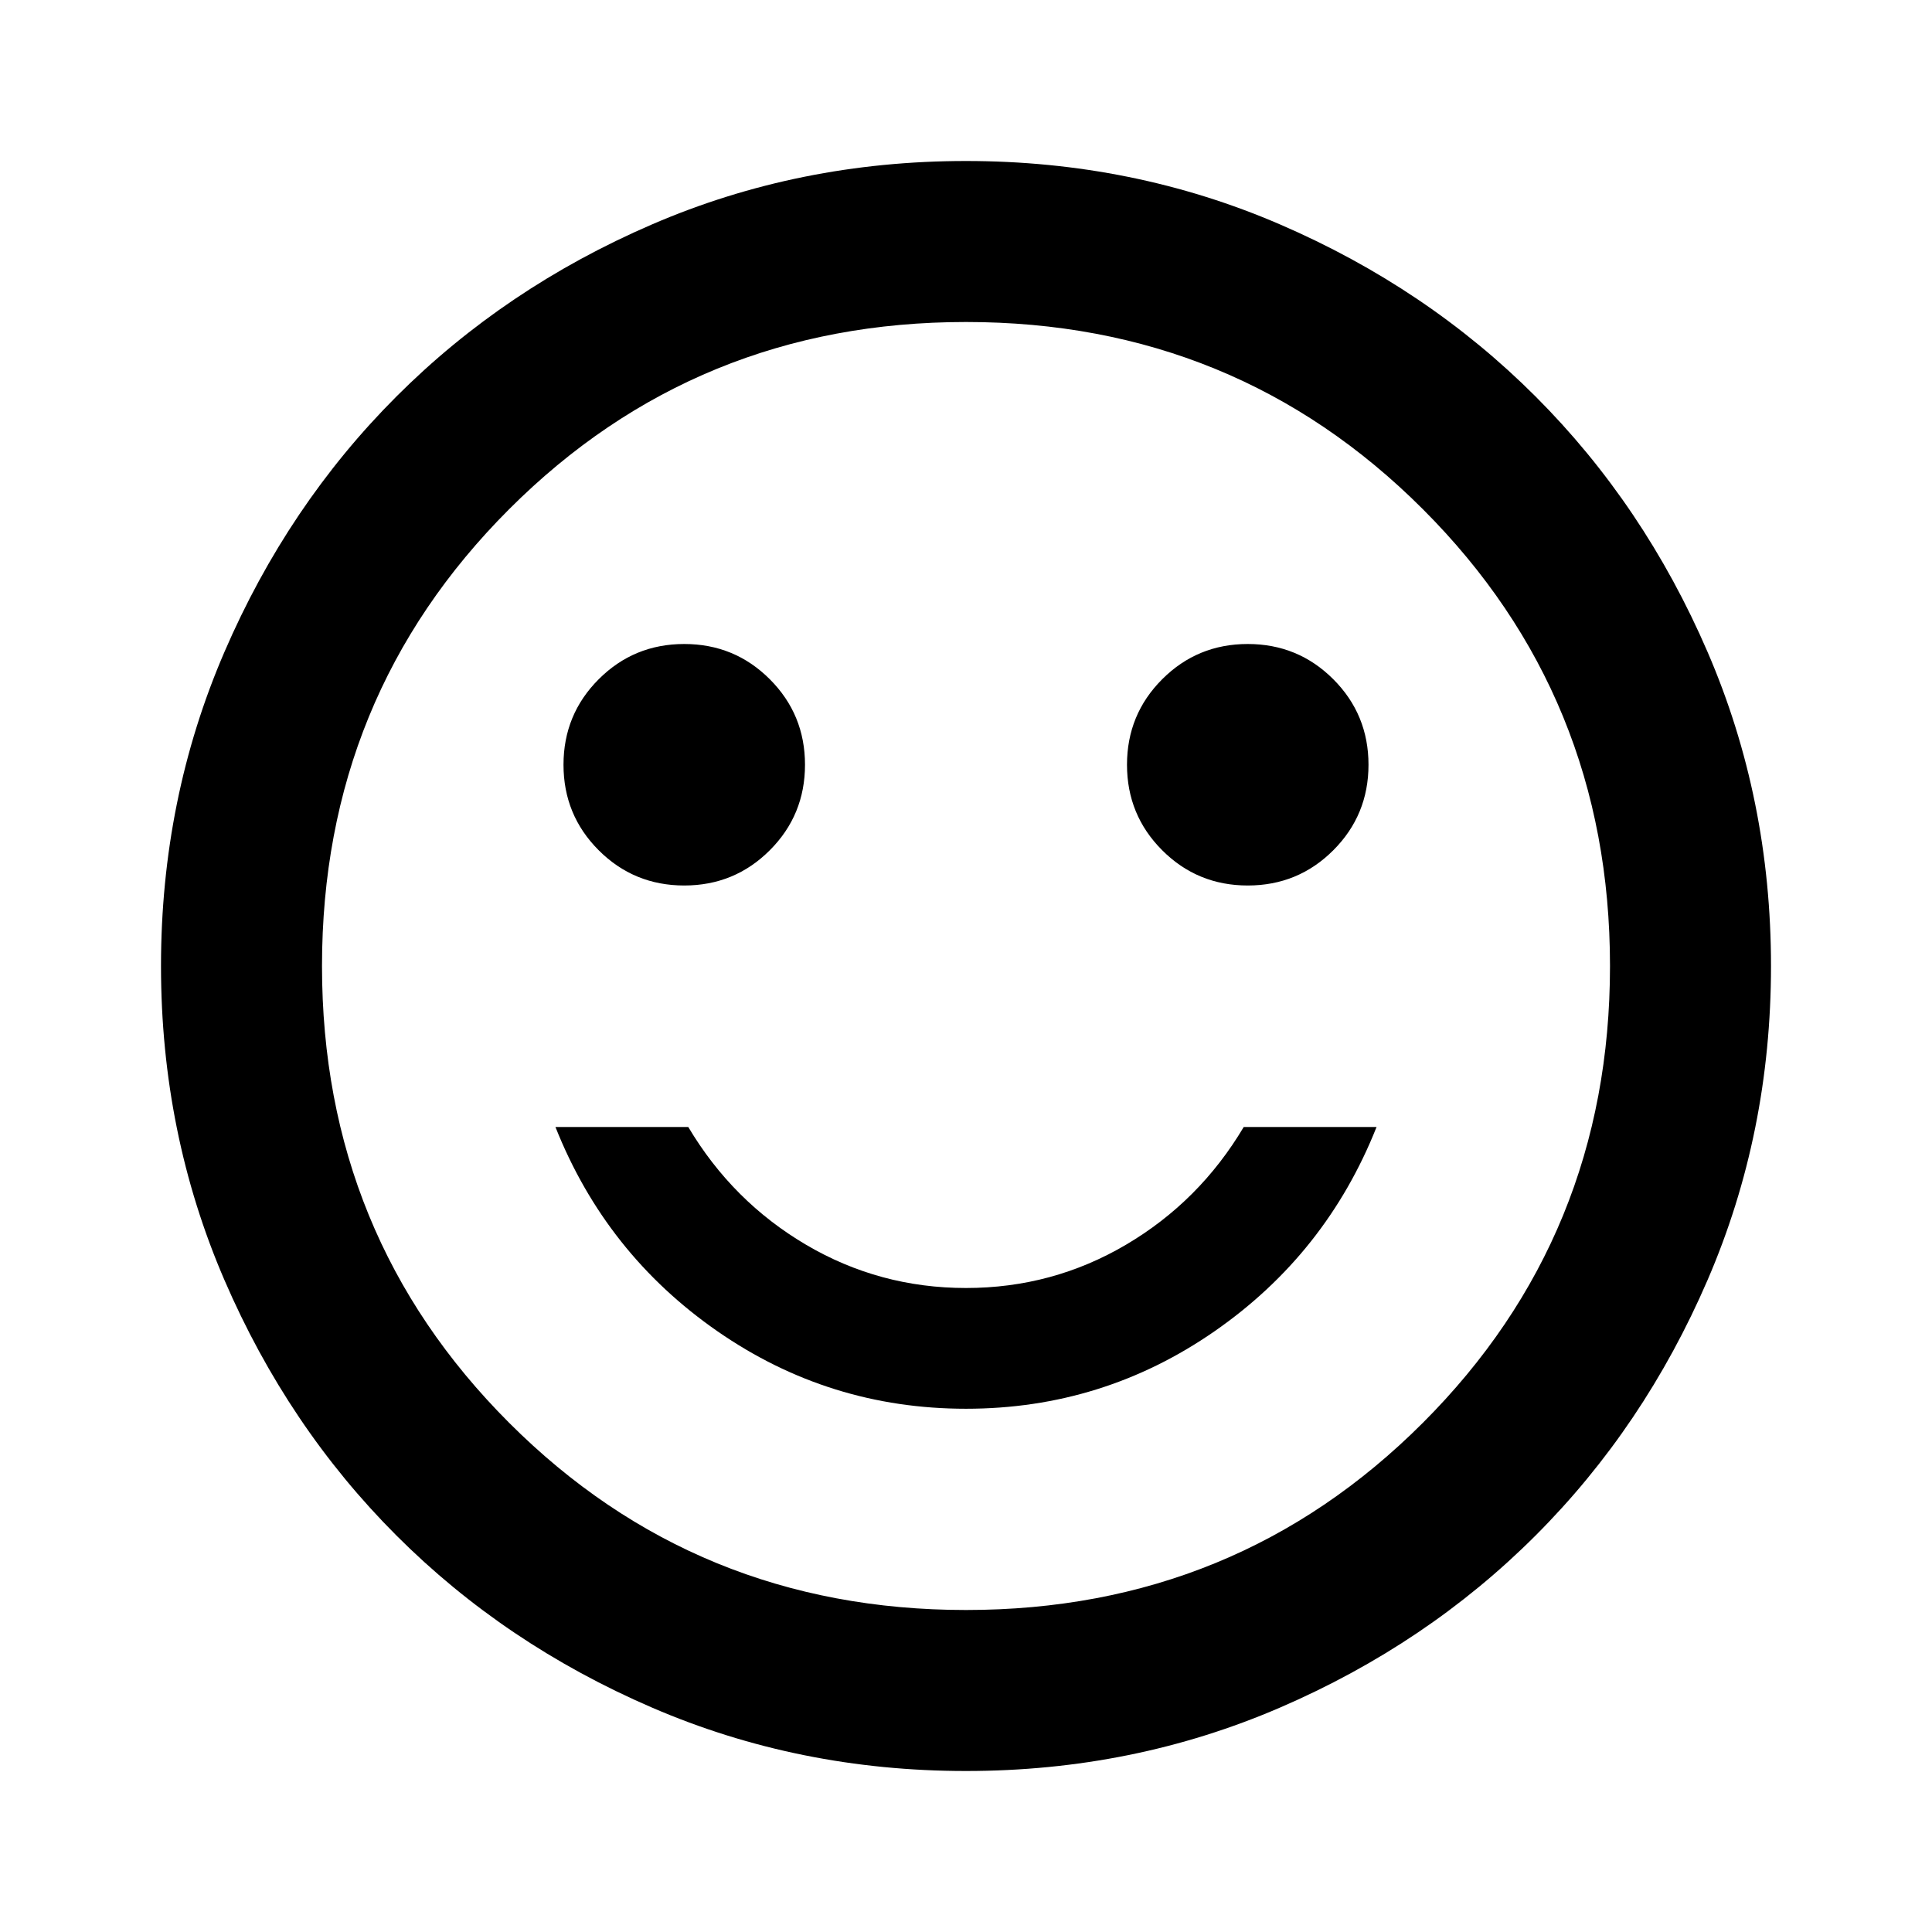
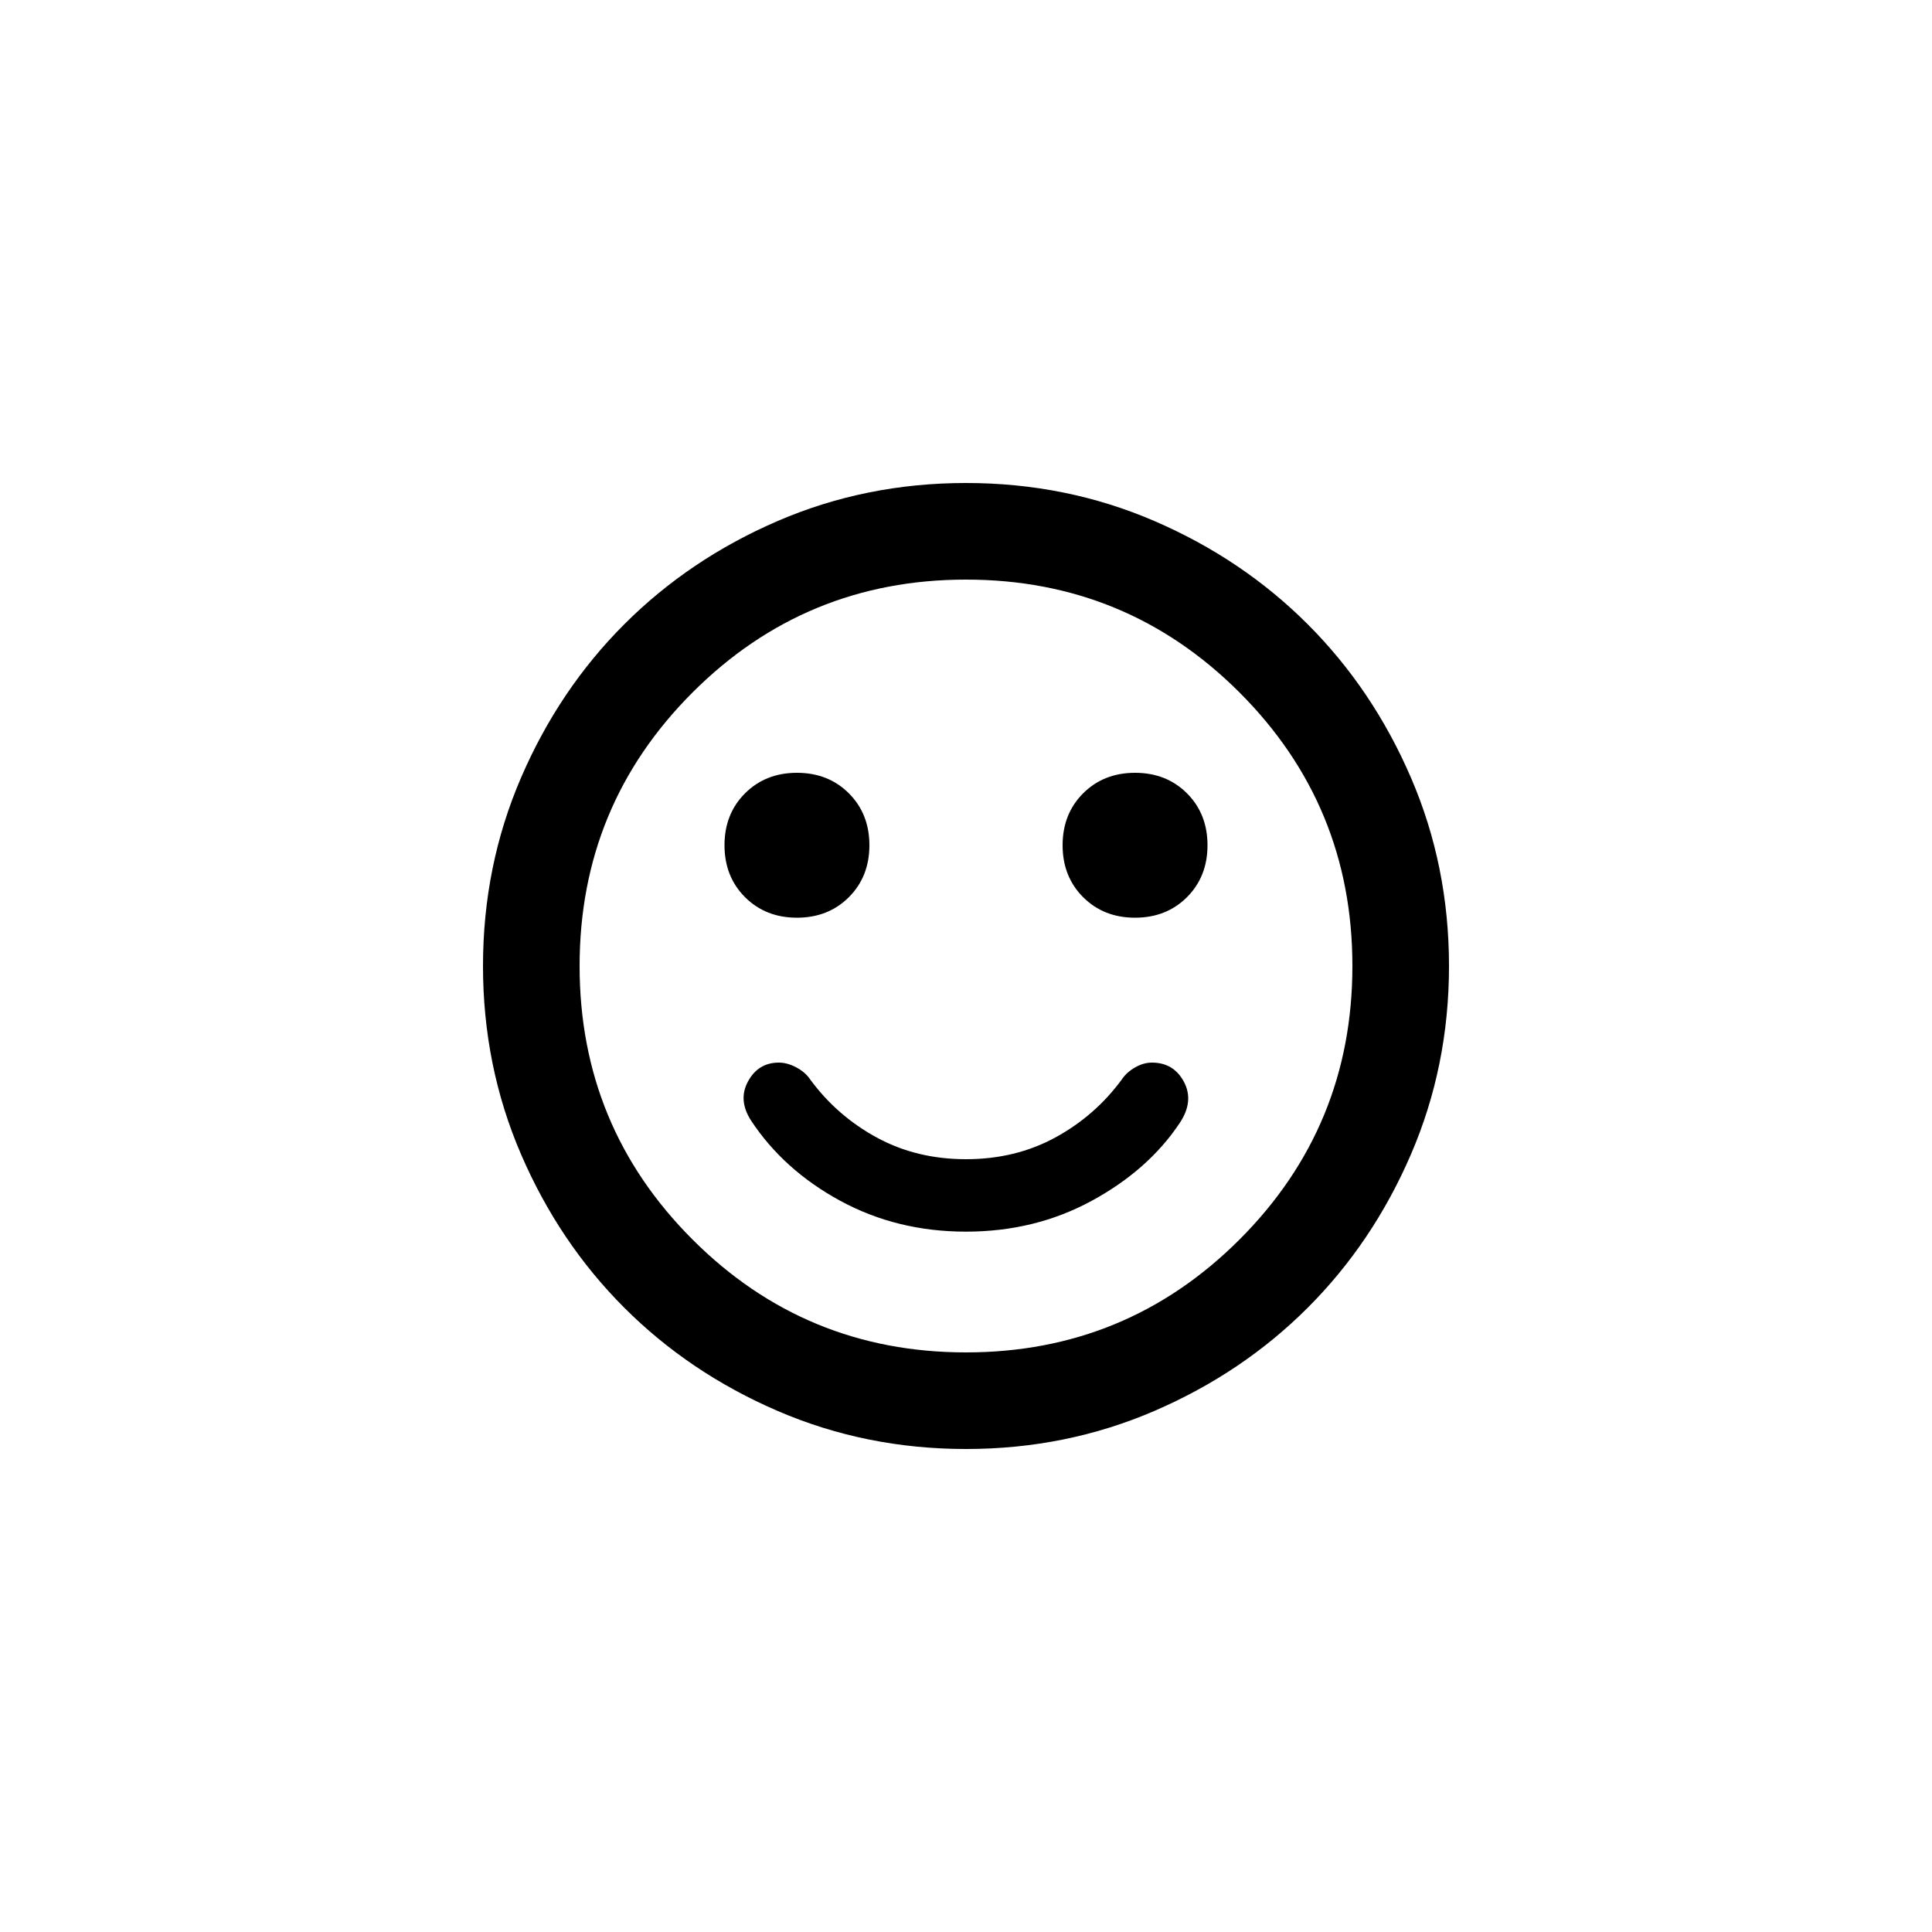
- <svg xmlns="http://www.w3.org/2000/svg" height="24" viewBox="0 -960 960 960" width="24">
-   <path d="M620-520q25 0 42.5-17.5T680-580q0-25-17.5-42.5T620-640q-25 0-42.5 17.5T560-580q0 25 17.5 42.5T620-520Zm-280 0q25 0 42.5-17.5T400-580q0-25-17.5-42.5T340-640q-25 0-42.5 17.5T280-580q0 25 17.5 42.5T340-520Zm140 260q68 0 123.5-38.5T684-400h-66q-22 37-58.5 58.5T480-320q-43 0-79.5-21.5T342-400h-66q25 63 80.5 101.5T480-260Zm0 180q-83 0-156-31.5T197-197q-54-54-85.5-127T80-480q0-83 31.5-156T197-763q54-54 127-85.5T480-880q83 0 156 31.5T763-763q54 54 85.5 127T880-480q0 83-31.5 156T763-197q-54 54-127 85.5T480-80Zm0-400Zm0 320q134 0 227-93t93-227q0-134-93-227t-227-93q-134 0-227 93t-93 227q0 134 93 227t227 93Z" />
+ <svg xmlns="http://www.w3.org/2000/svg" width="40" height="40" viewBox="0 0 40 40" fill="none">
+   <mask id="mask0_516_6334" style="mask-type:alpha" maskUnits="userSpaceOnUse" x="8" y="8" width="24" height="24">
+     <rect x="8" y="8" width="24" height="24" fill="#D9D9D9" />
+   </mask>
+   <g mask="url(#mask0_516_6334)">
+     <path d="M23.5 19C23.933 19 24.292 18.858 24.575 18.575C24.858 18.292 25 17.933 25 17.5C25 17.067 24.858 16.708 24.575 16.425C24.292 16.142 23.933 16 23.5 16C23.067 16 22.708 16.142 22.425 16.425C22.142 16.708 22 17.067 22 17.5C22 17.933 22.142 18.292 22.425 18.575C22.708 18.858 23.067 19 23.5 19ZM16.5 19C16.933 19 17.292 18.858 17.575 18.575C17.858 18.292 18 17.933 18 17.5C18 17.067 17.858 16.708 17.575 16.425C17.292 16.142 16.933 16 16.5 16C16.067 16 15.708 16.142 15.425 16.425C15.142 16.708 15 17.067 15 17.5C15 17.933 15.142 18.292 15.425 18.575C15.708 18.858 16.067 19 16.5 19ZM20 25.5C20.95 25.5 21.817 25.288 22.6 24.863C23.383 24.438 23.992 23.9 24.425 23.25C24.625 22.95 24.654 22.667 24.513 22.4C24.371 22.133 24.15 22 23.85 22C23.733 22 23.617 22.033 23.5 22.1C23.383 22.167 23.292 22.25 23.225 22.35C22.858 22.85 22.4 23.25 21.85 23.55C21.3 23.85 20.683 24 20 24C19.317 24 18.7 23.85 18.15 23.55C17.6 23.25 17.142 22.85 16.775 22.35C16.708 22.25 16.613 22.167 16.488 22.1C16.363 22.033 16.242 22 16.125 22C15.842 22 15.629 22.129 15.488 22.387C15.346 22.646 15.367 22.917 15.55 23.2C16 23.883 16.617 24.438 17.4 24.863C18.183 25.288 19.05 25.5 20 25.5ZM20 30C18.617 30 17.317 29.737 16.1 29.212C14.883 28.687 13.825 27.975 12.925 27.075C12.025 26.175 11.313 25.117 10.788 23.9C10.263 22.683 10 21.383 10 20C10 18.617 10.263 17.317 10.788 16.1C11.313 14.883 12.025 13.825 12.925 12.925C13.825 12.025 14.883 11.312 16.1 10.787C17.317 10.262 18.617 10 20 10C21.383 10 22.683 10.262 23.9 10.787C25.117 11.312 26.175 12.025 27.075 12.925C27.975 13.825 28.687 14.883 29.212 16.1C29.737 17.317 30 18.617 30 20C30 21.383 29.737 22.683 29.212 23.9C28.687 25.117 27.975 26.175 27.075 27.075C26.175 27.975 25.117 28.687 23.9 29.212C22.683 29.737 21.383 30 20 30ZM20 28C22.217 28 24.104 27.221 25.663 25.663C27.221 24.104 28 22.217 28 20C28 17.783 27.221 15.896 25.663 14.337C24.104 12.779 22.217 12 20 12C17.783 12 15.896 12.779 14.338 14.337C12.779 15.896 12 17.783 12 20C12 22.217 12.779 24.104 14.338 25.663C15.896 27.221 17.783 28 20 28Z" fill="black" />
+   </g>
</svg>
